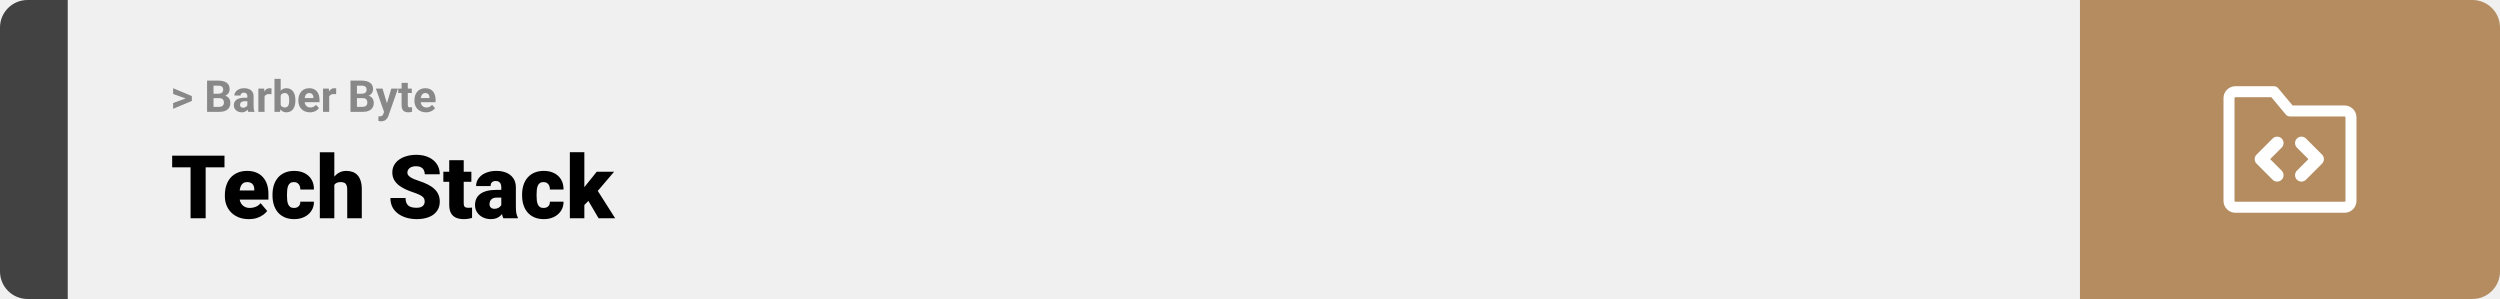
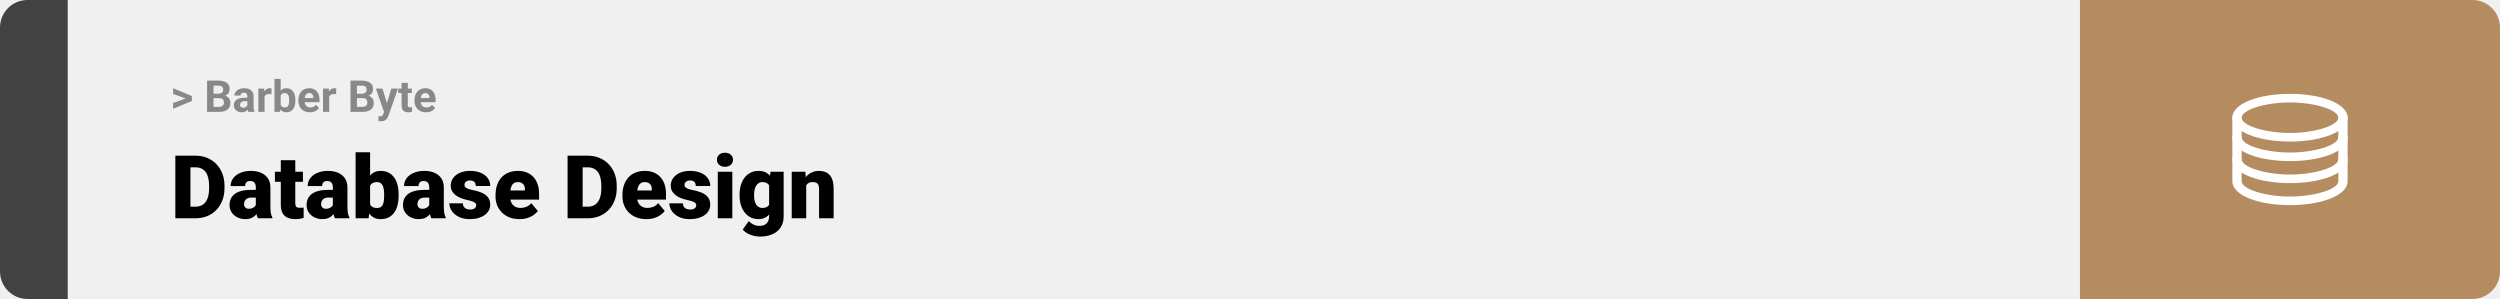
<svg xmlns="http://www.w3.org/2000/svg" width="1363" height="163" viewBox="0 0 1363 163" fill="none">
  <path d="M0 15C0 6.716 6.716 0 15 0H37V163H15C6.716 163 0 156.284 0 148V15Z" fill="#424242" />
  <rect width="1097" height="163" transform="translate(37)" fill="#F0F0F0" />
  <path d="M101.906 53.922L94.394 51.238V48.086L104.602 52.375V54.637L101.906 53.922ZM94.394 56.172L101.918 53.43L104.602 52.785V55.035L94.394 59.324V56.172ZM119.578 53.512H115.195L115.172 51.098H118.852C119.5 51.098 120.031 51.016 120.445 50.852C120.859 50.68 121.168 50.434 121.371 50.113C121.582 49.785 121.688 49.387 121.688 48.918C121.688 48.387 121.586 47.957 121.383 47.629C121.188 47.301 120.879 47.062 120.457 46.914C120.043 46.766 119.508 46.691 118.852 46.691H116.414V61H112.898V43.938H118.852C119.844 43.938 120.73 44.031 121.512 44.219C122.301 44.406 122.969 44.691 123.516 45.074C124.062 45.457 124.48 45.941 124.77 46.527C125.059 47.105 125.203 47.793 125.203 48.59C125.203 49.293 125.043 49.941 124.723 50.535C124.41 51.129 123.914 51.613 123.234 51.988C122.562 52.363 121.684 52.57 120.598 52.609L119.578 53.512ZM119.426 61H114.234L115.605 58.258H119.426C120.043 58.258 120.547 58.16 120.938 57.965C121.328 57.762 121.617 57.488 121.805 57.145C121.992 56.801 122.086 56.406 122.086 55.961C122.086 55.461 122 55.027 121.828 54.66C121.664 54.293 121.398 54.012 121.031 53.816C120.664 53.613 120.18 53.512 119.578 53.512H116.191L116.215 51.098H120.434L121.242 52.047C122.281 52.031 123.117 52.215 123.75 52.598C124.391 52.973 124.855 53.461 125.145 54.062C125.441 54.664 125.59 55.309 125.59 55.996C125.59 57.09 125.352 58.012 124.875 58.762C124.398 59.504 123.699 60.062 122.777 60.438C121.863 60.812 120.746 61 119.426 61ZM134.859 58.141V52.492C134.859 52.086 134.793 51.738 134.66 51.449C134.527 51.152 134.32 50.922 134.039 50.758C133.766 50.594 133.41 50.512 132.973 50.512C132.598 50.512 132.273 50.578 132 50.711C131.727 50.836 131.516 51.02 131.367 51.262C131.219 51.496 131.145 51.773 131.145 52.094H127.77C127.77 51.555 127.895 51.043 128.145 50.559C128.395 50.074 128.758 49.648 129.234 49.281C129.711 48.906 130.277 48.613 130.934 48.402C131.598 48.191 132.34 48.086 133.16 48.086C134.145 48.086 135.02 48.25 135.785 48.578C136.551 48.906 137.152 49.398 137.59 50.055C138.035 50.711 138.258 51.531 138.258 52.516V57.941C138.258 58.637 138.301 59.207 138.387 59.652C138.473 60.09 138.598 60.473 138.762 60.801V61H135.352C135.188 60.656 135.062 60.227 134.977 59.711C134.898 59.188 134.859 58.664 134.859 58.141ZM135.305 53.277L135.328 55.188H133.441C132.996 55.188 132.609 55.238 132.281 55.34C131.953 55.441 131.684 55.586 131.473 55.773C131.262 55.953 131.105 56.164 131.004 56.406C130.91 56.648 130.863 56.914 130.863 57.203C130.863 57.492 130.93 57.754 131.062 57.988C131.195 58.215 131.387 58.395 131.637 58.527C131.887 58.652 132.18 58.715 132.516 58.715C133.023 58.715 133.465 58.613 133.84 58.41C134.215 58.207 134.504 57.957 134.707 57.66C134.918 57.363 135.027 57.082 135.035 56.816L135.926 58.246C135.801 58.566 135.629 58.898 135.41 59.242C135.199 59.586 134.93 59.91 134.602 60.215C134.273 60.512 133.879 60.758 133.418 60.953C132.957 61.141 132.41 61.234 131.777 61.234C130.973 61.234 130.242 61.074 129.586 60.754C128.938 60.426 128.422 59.977 128.039 59.406C127.664 58.828 127.477 58.172 127.477 57.438C127.477 56.773 127.602 56.184 127.852 55.668C128.102 55.152 128.469 54.719 128.953 54.367C129.445 54.008 130.059 53.738 130.793 53.559C131.527 53.371 132.379 53.277 133.348 53.277H135.305ZM144.234 51.086V61H140.859V48.32H144.035L144.234 51.086ZM148.055 48.238L147.996 51.367C147.832 51.344 147.633 51.324 147.398 51.309C147.172 51.285 146.965 51.273 146.777 51.273C146.301 51.273 145.887 51.336 145.535 51.461C145.191 51.578 144.902 51.754 144.668 51.988C144.441 52.223 144.27 52.508 144.152 52.844C144.043 53.18 143.98 53.562 143.965 53.992L143.285 53.781C143.285 52.961 143.367 52.207 143.531 51.52C143.695 50.824 143.934 50.219 144.246 49.703C144.566 49.188 144.957 48.789 145.418 48.508C145.879 48.227 146.406 48.086 147 48.086C147.188 48.086 147.379 48.102 147.574 48.133C147.77 48.156 147.93 48.191 148.055 48.238ZM149.648 43H153.023V58.094L152.684 61H149.648V43ZM161.051 54.531V54.777C161.051 55.723 160.949 56.59 160.746 57.379C160.551 58.168 160.246 58.852 159.832 59.43C159.418 60 158.902 60.445 158.285 60.766C157.676 61.078 156.957 61.234 156.129 61.234C155.355 61.234 154.684 61.078 154.113 60.766C153.551 60.453 153.078 60.012 152.695 59.441C152.312 58.871 152.004 58.203 151.77 57.438C151.535 56.672 151.359 55.836 151.242 54.93V54.391C151.359 53.484 151.535 52.648 151.77 51.883C152.004 51.117 152.312 50.449 152.695 49.879C153.078 49.309 153.551 48.867 154.113 48.555C154.676 48.242 155.34 48.086 156.105 48.086C156.941 48.086 157.668 48.246 158.285 48.566C158.91 48.879 159.426 49.324 159.832 49.902C160.246 50.473 160.551 51.152 160.746 51.941C160.949 52.723 161.051 53.586 161.051 54.531ZM157.676 54.777V54.531C157.676 54.016 157.637 53.531 157.559 53.078C157.488 52.617 157.363 52.215 157.184 51.871C157.004 51.52 156.758 51.242 156.445 51.039C156.141 50.836 155.746 50.734 155.262 50.734C154.801 50.734 154.41 50.812 154.09 50.969C153.77 51.125 153.504 51.344 153.293 51.625C153.09 51.906 152.938 52.242 152.836 52.633C152.734 53.016 152.672 53.438 152.648 53.898V55.434C152.672 56.051 152.773 56.598 152.953 57.074C153.141 57.543 153.422 57.914 153.797 58.188C154.18 58.453 154.676 58.586 155.285 58.586C155.762 58.586 156.156 58.492 156.469 58.305C156.781 58.117 157.023 57.852 157.195 57.508C157.375 57.164 157.5 56.762 157.57 56.301C157.641 55.832 157.676 55.324 157.676 54.777ZM168.984 61.234C168 61.234 167.117 61.078 166.336 60.766C165.555 60.445 164.891 60.004 164.344 59.441C163.805 58.879 163.391 58.227 163.102 57.484C162.812 56.734 162.668 55.938 162.668 55.094V54.625C162.668 53.664 162.805 52.785 163.078 51.988C163.352 51.191 163.742 50.5 164.25 49.914C164.766 49.328 165.391 48.879 166.125 48.566C166.859 48.246 167.688 48.086 168.609 48.086C169.508 48.086 170.305 48.234 171 48.531C171.695 48.828 172.277 49.25 172.746 49.797C173.223 50.344 173.582 51 173.824 51.766C174.066 52.523 174.188 53.367 174.188 54.297V55.703H164.109V53.453H170.871V53.195C170.871 52.727 170.785 52.309 170.613 51.941C170.449 51.566 170.199 51.27 169.863 51.051C169.527 50.832 169.098 50.723 168.574 50.723C168.129 50.723 167.746 50.82 167.426 51.016C167.105 51.211 166.844 51.484 166.641 51.836C166.445 52.188 166.297 52.602 166.195 53.078C166.102 53.547 166.055 54.062 166.055 54.625V55.094C166.055 55.602 166.125 56.07 166.266 56.5C166.414 56.93 166.621 57.301 166.887 57.613C167.16 57.926 167.488 58.168 167.871 58.34C168.262 58.512 168.703 58.598 169.195 58.598C169.805 58.598 170.371 58.48 170.895 58.246C171.426 58.004 171.883 57.641 172.266 57.156L173.906 58.938C173.641 59.32 173.277 59.688 172.816 60.039C172.363 60.391 171.816 60.68 171.176 60.906C170.535 61.125 169.805 61.234 168.984 61.234ZM179.484 51.086V61H176.109V48.32H179.285L179.484 51.086ZM183.305 48.238L183.246 51.367C183.082 51.344 182.883 51.324 182.648 51.309C182.422 51.285 182.215 51.273 182.027 51.273C181.551 51.273 181.137 51.336 180.785 51.461C180.441 51.578 180.152 51.754 179.918 51.988C179.691 52.223 179.52 52.508 179.402 52.844C179.293 53.18 179.23 53.562 179.215 53.992L178.535 53.781C178.535 52.961 178.617 52.207 178.781 51.52C178.945 50.824 179.184 50.219 179.496 49.703C179.816 49.188 180.207 48.789 180.668 48.508C181.129 48.227 181.656 48.086 182.25 48.086C182.438 48.086 182.629 48.102 182.824 48.133C183.02 48.156 183.18 48.191 183.305 48.238ZM197.766 53.512H193.383L193.359 51.098H197.039C197.688 51.098 198.219 51.016 198.633 50.852C199.047 50.68 199.355 50.434 199.559 50.113C199.77 49.785 199.875 49.387 199.875 48.918C199.875 48.387 199.773 47.957 199.57 47.629C199.375 47.301 199.066 47.062 198.645 46.914C198.23 46.766 197.695 46.691 197.039 46.691H194.602V61H191.086V43.938H197.039C198.031 43.938 198.918 44.031 199.699 44.219C200.488 44.406 201.156 44.691 201.703 45.074C202.25 45.457 202.668 45.941 202.957 46.527C203.246 47.105 203.391 47.793 203.391 48.59C203.391 49.293 203.23 49.941 202.91 50.535C202.598 51.129 202.102 51.613 201.422 51.988C200.75 52.363 199.871 52.57 198.785 52.609L197.766 53.512ZM197.613 61H192.422L193.793 58.258H197.613C198.23 58.258 198.734 58.16 199.125 57.965C199.516 57.762 199.805 57.488 199.992 57.145C200.18 56.801 200.273 56.406 200.273 55.961C200.273 55.461 200.188 55.027 200.016 54.66C199.852 54.293 199.586 54.012 199.219 53.816C198.852 53.613 198.367 53.512 197.766 53.512H194.379L194.402 51.098H198.621L199.43 52.047C200.469 52.031 201.305 52.215 201.938 52.598C202.578 52.973 203.043 53.461 203.332 54.062C203.629 54.664 203.777 55.309 203.777 55.996C203.777 57.09 203.539 58.012 203.062 58.762C202.586 59.504 201.887 60.062 200.965 60.438C200.051 60.812 198.934 61 197.613 61ZM209.965 59.57L213.328 48.32H216.949L211.852 62.91C211.742 63.23 211.594 63.574 211.406 63.941C211.227 64.309 210.98 64.656 210.668 64.984C210.363 65.32 209.977 65.594 209.508 65.805C209.047 66.016 208.48 66.121 207.809 66.121C207.488 66.121 207.227 66.102 207.023 66.062C206.82 66.023 206.578 65.969 206.297 65.898V63.426C206.383 63.426 206.473 63.426 206.566 63.426C206.66 63.434 206.75 63.438 206.836 63.438C207.281 63.438 207.645 63.387 207.926 63.285C208.207 63.184 208.434 63.027 208.605 62.816C208.777 62.613 208.914 62.348 209.016 62.02L209.965 59.57ZM208.559 48.32L211.312 57.508L211.793 61.082L209.496 61.328L204.938 48.32H208.559ZM224.508 48.32V50.711H217.125V48.32H224.508ZM218.953 45.191H222.328V57.18C222.328 57.547 222.375 57.828 222.469 58.023C222.57 58.219 222.719 58.355 222.914 58.434C223.109 58.504 223.355 58.539 223.652 58.539C223.863 58.539 224.051 58.531 224.215 58.516C224.387 58.492 224.531 58.469 224.648 58.445L224.66 60.93C224.371 61.023 224.059 61.098 223.723 61.152C223.387 61.207 223.016 61.234 222.609 61.234C221.867 61.234 221.219 61.113 220.664 60.871C220.117 60.621 219.695 60.223 219.398 59.676C219.102 59.129 218.953 58.41 218.953 57.52V45.191ZM232.266 61.234C231.281 61.234 230.398 61.078 229.617 60.766C228.836 60.445 228.172 60.004 227.625 59.441C227.086 58.879 226.672 58.227 226.383 57.484C226.094 56.734 225.949 55.938 225.949 55.094V54.625C225.949 53.664 226.086 52.785 226.359 51.988C226.633 51.191 227.023 50.5 227.531 49.914C228.047 49.328 228.672 48.879 229.406 48.566C230.141 48.246 230.969 48.086 231.891 48.086C232.789 48.086 233.586 48.234 234.281 48.531C234.977 48.828 235.559 49.25 236.027 49.797C236.504 50.344 236.863 51 237.105 51.766C237.348 52.523 237.469 53.367 237.469 54.297V55.703H227.391V53.453H234.152V53.195C234.152 52.727 234.066 52.309 233.895 51.941C233.73 51.566 233.48 51.27 233.145 51.051C232.809 50.832 232.379 50.723 231.855 50.723C231.41 50.723 231.027 50.82 230.707 51.016C230.387 51.211 230.125 51.484 229.922 51.836C229.727 52.188 229.578 52.602 229.477 53.078C229.383 53.547 229.336 54.062 229.336 54.625V55.094C229.336 55.602 229.406 56.07 229.547 56.5C229.695 56.93 229.902 57.301 230.168 57.613C230.441 57.926 230.77 58.168 231.152 58.34C231.543 58.512 231.984 58.598 232.477 58.598C233.086 58.598 233.652 58.48 234.176 58.246C234.707 58.004 235.164 57.641 235.547 57.156L237.188 58.938C236.922 59.32 236.559 59.688 236.098 60.039C235.645 60.391 235.098 60.68 234.457 60.906C233.816 61.125 233.086 61.234 232.266 61.234Z" fill="#888888" />
-   <path d="M112.125 84.875V119H103.898V84.875H112.125ZM122.391 84.875V91.227H93.867V84.875H122.391ZM135.68 119.469C133.617 119.469 131.773 119.148 130.148 118.508C128.523 117.852 127.148 116.953 126.023 115.812C124.914 114.672 124.062 113.359 123.469 111.875C122.891 110.391 122.602 108.82 122.602 107.164V106.273C122.602 104.414 122.859 102.695 123.375 101.117C123.891 99.523 124.656 98.133 125.672 96.945C126.688 95.758 127.961 94.836 129.492 94.18C131.023 93.508 132.805 93.172 134.836 93.172C136.633 93.172 138.242 93.461 139.664 94.039C141.086 94.617 142.289 95.445 143.273 96.523C144.273 97.602 145.031 98.906 145.547 100.438C146.078 101.969 146.344 103.688 146.344 105.594V108.805H125.625V103.859H138.633V103.25C138.648 102.406 138.5 101.688 138.188 101.094C137.891 100.5 137.453 100.047 136.875 99.734C136.297 99.422 135.594 99.266 134.766 99.266C133.906 99.266 133.195 99.453 132.633 99.828C132.086 100.203 131.656 100.719 131.344 101.375C131.047 102.016 130.836 102.758 130.711 103.602C130.586 104.445 130.523 105.336 130.523 106.273V107.164C130.523 108.102 130.648 108.953 130.898 109.719C131.164 110.484 131.539 111.141 132.023 111.688C132.523 112.219 133.117 112.633 133.805 112.93C134.508 113.227 135.305 113.375 136.195 113.375C137.273 113.375 138.336 113.172 139.383 112.766C140.43 112.359 141.328 111.688 142.078 110.75L145.664 115.016C145.148 115.75 144.414 116.461 143.461 117.148C142.523 117.836 141.398 118.398 140.086 118.836C138.773 119.258 137.305 119.469 135.68 119.469ZM160.266 113.375C161 113.375 161.625 113.242 162.141 112.977C162.672 112.695 163.07 112.305 163.336 111.805C163.617 111.289 163.75 110.672 163.734 109.953H171.164C171.18 111.859 170.711 113.531 169.758 114.969C168.82 116.391 167.539 117.5 165.914 118.297C164.305 119.078 162.484 119.469 160.453 119.469C158.469 119.469 156.734 119.148 155.25 118.508C153.766 117.852 152.523 116.945 151.523 115.789C150.539 114.617 149.797 113.25 149.297 111.688C148.812 110.125 148.57 108.43 148.57 106.602V106.062C148.57 104.234 148.812 102.539 149.297 100.977C149.797 99.398 150.539 98.031 151.523 96.875C152.523 95.703 153.758 94.797 155.227 94.156C156.711 93.5 158.438 93.172 160.406 93.172C162.516 93.172 164.375 93.57 165.984 94.367C167.609 95.164 168.883 96.32 169.805 97.836C170.727 99.352 171.18 101.188 171.164 103.344H163.734C163.75 102.578 163.633 101.891 163.383 101.281C163.133 100.672 162.742 100.188 162.211 99.828C161.695 99.453 161.031 99.266 160.219 99.266C159.406 99.266 158.75 99.445 158.25 99.805C157.75 100.164 157.367 100.664 157.102 101.305C156.852 101.93 156.68 102.648 156.586 103.461C156.508 104.273 156.469 105.141 156.469 106.062V106.602C156.469 107.539 156.508 108.422 156.586 109.25C156.68 110.062 156.859 110.781 157.125 111.406C157.391 112.016 157.773 112.5 158.273 112.859C158.773 113.203 159.438 113.375 160.266 113.375ZM182.273 83V119H174.375V83H182.273ZM181.336 105.453L179.484 105.5C179.484 103.719 179.703 102.078 180.141 100.578C180.578 99.078 181.203 97.773 182.016 96.664C182.828 95.555 183.805 94.695 184.945 94.086C186.086 93.477 187.352 93.172 188.742 93.172C189.992 93.172 191.133 93.352 192.164 93.711C193.211 94.07 194.109 94.648 194.859 95.445C195.625 96.242 196.211 97.281 196.617 98.562C197.039 99.844 197.25 101.406 197.25 103.25V119H189.305V103.203C189.305 102.172 189.156 101.375 188.859 100.812C188.578 100.234 188.172 99.836 187.641 99.617C187.109 99.383 186.461 99.266 185.695 99.266C184.773 99.266 184.023 99.422 183.445 99.734C182.867 100.047 182.422 100.484 182.109 101.047C181.812 101.594 181.609 102.242 181.5 102.992C181.391 103.742 181.336 104.562 181.336 105.453ZM231.539 109.93C231.539 109.398 231.461 108.922 231.305 108.5C231.148 108.062 230.859 107.656 230.438 107.281C230.016 106.906 229.406 106.531 228.609 106.156C227.828 105.766 226.797 105.359 225.516 104.938C224.016 104.438 222.57 103.875 221.18 103.25C219.789 102.609 218.547 101.867 217.453 101.023C216.359 100.164 215.492 99.164 214.852 98.023C214.211 96.867 213.891 95.523 213.891 93.992C213.891 92.523 214.219 91.203 214.875 90.031C215.531 88.844 216.445 87.836 217.617 87.008C218.805 86.164 220.195 85.523 221.789 85.086C223.383 84.633 225.125 84.406 227.016 84.406C229.516 84.406 231.719 84.844 233.625 85.719C235.547 86.578 237.047 87.805 238.125 89.398C239.219 90.977 239.766 92.844 239.766 95H231.586C231.586 94.141 231.406 93.383 231.047 92.727C230.703 92.07 230.18 91.555 229.477 91.18C228.773 90.805 227.891 90.617 226.828 90.617C225.797 90.617 224.93 90.773 224.227 91.086C223.523 91.398 222.992 91.82 222.633 92.352C222.273 92.867 222.094 93.438 222.094 94.062C222.094 94.578 222.234 95.047 222.516 95.469C222.812 95.875 223.227 96.258 223.758 96.617C224.305 96.977 224.961 97.32 225.727 97.648C226.508 97.977 227.383 98.297 228.352 98.609C230.164 99.188 231.773 99.836 233.18 100.555C234.602 101.258 235.797 102.062 236.766 102.969C237.75 103.859 238.492 104.875 238.992 106.016C239.508 107.156 239.766 108.445 239.766 109.883C239.766 111.414 239.469 112.773 238.875 113.961C238.281 115.148 237.43 116.156 236.32 116.984C235.211 117.797 233.883 118.414 232.336 118.836C230.789 119.258 229.062 119.469 227.156 119.469C225.406 119.469 223.68 119.25 221.977 118.812C220.289 118.359 218.758 117.672 217.383 116.75C216.008 115.812 214.906 114.617 214.078 113.164C213.266 111.695 212.859 109.953 212.859 107.938H221.109C221.109 108.938 221.242 109.781 221.508 110.469C221.773 111.156 222.164 111.711 222.68 112.133C223.195 112.539 223.828 112.836 224.578 113.023C225.328 113.195 226.188 113.281 227.156 113.281C228.203 113.281 229.047 113.133 229.688 112.836C230.328 112.523 230.797 112.117 231.094 111.617C231.391 111.102 231.539 110.539 231.539 109.93ZM256.992 93.641V99.125H241.711V93.641H256.992ZM244.922 87.336H252.82V110.727C252.82 111.398 252.898 111.922 253.055 112.297C253.211 112.656 253.477 112.914 253.852 113.07C254.242 113.211 254.758 113.281 255.398 113.281C255.852 113.281 256.227 113.273 256.523 113.258C256.82 113.227 257.102 113.188 257.367 113.141V118.789C256.695 119.008 255.992 119.172 255.258 119.281C254.523 119.406 253.742 119.469 252.914 119.469C251.227 119.469 249.781 119.203 248.578 118.672C247.391 118.141 246.484 117.305 245.859 116.164C245.234 115.023 244.922 113.539 244.922 111.711V87.336ZM273.305 112.625V102.172C273.305 101.453 273.203 100.836 273 100.32C272.797 99.805 272.477 99.406 272.039 99.125C271.602 98.828 271.016 98.68 270.281 98.68C269.688 98.68 269.18 98.781 268.758 98.984C268.336 99.188 268.016 99.492 267.797 99.898C267.578 100.305 267.469 100.82 267.469 101.445H259.57C259.57 100.273 259.828 99.188 260.344 98.188C260.875 97.172 261.625 96.289 262.594 95.539C263.578 94.789 264.75 94.211 266.109 93.805C267.484 93.383 269.016 93.172 270.703 93.172C272.719 93.172 274.516 93.508 276.094 94.18C277.688 94.852 278.945 95.859 279.867 97.203C280.789 98.531 281.25 100.203 281.25 102.219V112.602C281.25 114.258 281.344 115.516 281.531 116.375C281.719 117.219 281.984 117.961 282.328 118.602V119H274.406C274.031 118.219 273.75 117.266 273.562 116.141C273.391 115 273.305 113.828 273.305 112.625ZM274.266 103.508L274.312 107.727H270.82C270.086 107.727 269.461 107.828 268.945 108.031C268.445 108.234 268.039 108.516 267.727 108.875C267.43 109.219 267.211 109.609 267.07 110.047C266.945 110.484 266.883 110.945 266.883 111.43C266.883 111.898 266.992 112.32 267.211 112.695C267.445 113.055 267.758 113.336 268.148 113.539C268.539 113.742 268.977 113.844 269.461 113.844C270.336 113.844 271.078 113.68 271.688 113.352C272.312 113.008 272.789 112.594 273.117 112.109C273.445 111.625 273.609 111.172 273.609 110.75L275.344 113.984C275.031 114.609 274.672 115.242 274.266 115.883C273.875 116.523 273.383 117.117 272.789 117.664C272.211 118.195 271.5 118.633 270.656 118.977C269.812 119.305 268.789 119.469 267.586 119.469C266.023 119.469 264.586 119.148 263.273 118.508C261.977 117.867 260.938 116.977 260.156 115.836C259.375 114.68 258.984 113.352 258.984 111.852C258.984 110.539 259.219 109.367 259.688 108.336C260.172 107.305 260.898 106.43 261.867 105.711C262.836 104.992 264.07 104.445 265.57 104.07C267.07 103.695 268.836 103.508 270.867 103.508H274.266ZM296.344 113.375C297.078 113.375 297.703 113.242 298.219 112.977C298.75 112.695 299.148 112.305 299.414 111.805C299.695 111.289 299.828 110.672 299.812 109.953H307.242C307.258 111.859 306.789 113.531 305.836 114.969C304.898 116.391 303.617 117.5 301.992 118.297C300.383 119.078 298.562 119.469 296.531 119.469C294.547 119.469 292.812 119.148 291.328 118.508C289.844 117.852 288.602 116.945 287.602 115.789C286.617 114.617 285.875 113.25 285.375 111.688C284.891 110.125 284.648 108.43 284.648 106.602V106.062C284.648 104.234 284.891 102.539 285.375 100.977C285.875 99.398 286.617 98.031 287.602 96.875C288.602 95.703 289.836 94.797 291.305 94.156C292.789 93.5 294.516 93.172 296.484 93.172C298.594 93.172 300.453 93.57 302.062 94.367C303.688 95.164 304.961 96.32 305.883 97.836C306.805 99.352 307.258 101.188 307.242 103.344H299.812C299.828 102.578 299.711 101.891 299.461 101.281C299.211 100.672 298.82 100.188 298.289 99.828C297.773 99.453 297.109 99.266 296.297 99.266C295.484 99.266 294.828 99.445 294.328 99.805C293.828 100.164 293.445 100.664 293.18 101.305C292.93 101.93 292.758 102.648 292.664 103.461C292.586 104.273 292.547 105.141 292.547 106.062V106.602C292.547 107.539 292.586 108.422 292.664 109.25C292.758 110.062 292.938 110.781 293.203 111.406C293.469 112.016 293.852 112.5 294.352 112.859C294.852 113.203 295.516 113.375 296.344 113.375ZM318.586 82.977V119H310.688V82.977H318.586ZM334.805 93.641L323.789 106.555L318.023 112.32L314.578 107.305L319.383 101.047L325.336 93.641H334.805ZM326.344 119L319.57 107.445L325.406 103.297L335.391 119H326.344Z" fill="black" />
+   <path d="M106.688 119H99.117L99.164 112.672H106.688C108.25 112.672 109.57 112.297 110.648 111.547C111.742 110.797 112.57 109.68 113.133 108.195C113.711 106.695 114 104.852 114 102.664V101.188C114 99.547 113.836 98.109 113.508 96.875C113.195 95.625 112.727 94.586 112.102 93.758C111.477 92.914 110.695 92.281 109.758 91.859C108.836 91.438 107.773 91.227 106.57 91.227H98.977V84.875H106.57C108.883 84.875 111 85.273 112.922 86.07C114.859 86.852 116.531 87.977 117.938 89.445C119.359 90.898 120.453 92.625 121.219 94.625C122 96.609 122.391 98.812 122.391 101.234V102.664C122.391 105.07 122 107.273 121.219 109.273C120.453 111.273 119.367 113 117.961 114.453C116.555 115.906 114.891 117.031 112.969 117.828C111.062 118.609 108.969 119 106.688 119ZM103.828 84.875V119H95.602V84.875H103.828ZM139.477 112.625V102.172C139.477 101.453 139.375 100.836 139.172 100.32C138.969 99.805 138.648 99.406 138.211 99.125C137.773 98.828 137.188 98.68 136.453 98.68C135.859 98.68 135.352 98.781 134.93 98.984C134.508 99.188 134.188 99.492 133.969 99.898C133.75 100.305 133.641 100.82 133.641 101.445H125.742C125.742 100.273 126 99.188 126.516 98.188C127.047 97.172 127.797 96.289 128.766 95.539C129.75 94.789 130.922 94.211 132.281 93.805C133.656 93.383 135.188 93.172 136.875 93.172C138.891 93.172 140.688 93.508 142.266 94.18C143.859 94.852 145.117 95.859 146.039 97.203C146.961 98.531 147.422 100.203 147.422 102.219V112.602C147.422 114.258 147.516 115.516 147.703 116.375C147.891 117.219 148.156 117.961 148.5 118.602V119H140.578C140.203 118.219 139.922 117.266 139.734 116.141C139.562 115 139.477 113.828 139.477 112.625ZM140.438 103.508L140.484 107.727H136.992C136.258 107.727 135.633 107.828 135.117 108.031C134.617 108.234 134.211 108.516 133.898 108.875C133.602 109.219 133.383 109.609 133.242 110.047C133.117 110.484 133.055 110.945 133.055 111.43C133.055 111.898 133.164 112.32 133.383 112.695C133.617 113.055 133.93 113.336 134.32 113.539C134.711 113.742 135.148 113.844 135.633 113.844C136.508 113.844 137.25 113.68 137.859 113.352C138.484 113.008 138.961 112.594 139.289 112.109C139.617 111.625 139.781 111.172 139.781 110.75L141.516 113.984C141.203 114.609 140.844 115.242 140.438 115.883C140.047 116.523 139.555 117.117 138.961 117.664C138.383 118.195 137.672 118.633 136.828 118.977C135.984 119.305 134.961 119.469 133.758 119.469C132.195 119.469 130.758 119.148 129.445 118.508C128.148 117.867 127.109 116.977 126.328 115.836C125.547 114.68 125.156 113.352 125.156 111.852C125.156 110.539 125.391 109.367 125.859 108.336C126.344 107.305 127.07 106.43 128.039 105.711C129.008 104.992 130.242 104.445 131.742 104.07C133.242 103.695 135.008 103.508 137.039 103.508H140.438ZM165.164 93.641V99.125H149.883V93.641H165.164ZM153.094 87.336H160.992V110.727C160.992 111.398 161.07 111.922 161.227 112.297C161.383 112.656 161.648 112.914 162.023 113.07C162.414 113.211 162.93 113.281 163.57 113.281C164.023 113.281 164.398 113.273 164.695 113.258C164.992 113.227 165.273 113.188 165.539 113.141V118.789C164.867 119.008 164.164 119.172 163.43 119.281C162.695 119.406 161.914 119.469 161.086 119.469C159.398 119.469 157.953 119.203 156.75 118.672C155.562 118.141 154.656 117.305 154.031 116.164C153.406 115.023 153.094 113.539 153.094 111.711V87.336ZM181.477 112.625V102.172C181.477 101.453 181.375 100.836 181.172 100.32C180.969 99.805 180.648 99.406 180.211 99.125C179.773 98.828 179.188 98.68 178.453 98.68C177.859 98.68 177.352 98.781 176.93 98.984C176.508 99.188 176.188 99.492 175.969 99.898C175.75 100.305 175.641 100.82 175.641 101.445H167.742C167.742 100.273 168 99.188 168.516 98.188C169.047 97.172 169.797 96.289 170.766 95.539C171.75 94.789 172.922 94.211 174.281 93.805C175.656 93.383 177.188 93.172 178.875 93.172C180.891 93.172 182.688 93.508 184.266 94.18C185.859 94.852 187.117 95.859 188.039 97.203C188.961 98.531 189.422 100.203 189.422 102.219V112.602C189.422 114.258 189.516 115.516 189.703 116.375C189.891 117.219 190.156 117.961 190.5 118.602V119H182.578C182.203 118.219 181.922 117.266 181.734 116.141C181.562 115 181.477 113.828 181.477 112.625ZM182.438 103.508L182.484 107.727H178.992C178.258 107.727 177.633 107.828 177.117 108.031C176.617 108.234 176.211 108.516 175.898 108.875C175.602 109.219 175.383 109.609 175.242 110.047C175.117 110.484 175.055 110.945 175.055 111.43C175.055 111.898 175.164 112.32 175.383 112.695C175.617 113.055 175.93 113.336 176.32 113.539C176.711 113.742 177.148 113.844 177.633 113.844C178.508 113.844 179.25 113.68 179.859 113.352C180.484 113.008 180.961 112.594 181.289 112.109C181.617 111.625 181.781 111.172 181.781 110.75L183.516 113.984C183.203 114.609 182.844 115.242 182.438 115.883C182.047 116.523 181.555 117.117 180.961 117.664C180.383 118.195 179.672 118.633 178.828 118.977C177.984 119.305 176.961 119.469 175.758 119.469C174.195 119.469 172.758 119.148 171.445 118.508C170.148 117.867 169.109 116.977 168.328 115.836C167.547 114.68 167.156 113.352 167.156 111.852C167.156 110.539 167.391 109.367 167.859 108.336C168.344 107.305 169.07 106.43 170.039 105.711C171.008 104.992 172.242 104.445 173.742 104.07C175.242 103.695 177.008 103.508 179.039 103.508H182.438ZM193.875 83H201.773V112.766L200.953 119H193.875V83ZM217.336 106.039V106.531C217.336 108.453 217.141 110.203 216.75 111.781C216.359 113.359 215.758 114.727 214.945 115.883C214.133 117.023 213.109 117.906 211.875 118.531C210.641 119.156 209.18 119.469 207.492 119.469C205.961 119.469 204.648 119.141 203.555 118.484C202.461 117.812 201.547 116.891 200.812 115.719C200.078 114.531 199.484 113.164 199.031 111.617C198.578 110.055 198.219 108.383 197.953 106.602V106.016C198.219 104.25 198.578 102.594 199.031 101.047C199.484 99.484 200.078 98.117 200.812 96.945C201.547 95.758 202.453 94.836 203.531 94.18C204.625 93.508 205.93 93.172 207.445 93.172C209.148 93.172 210.617 93.492 211.852 94.133C213.102 94.773 214.133 95.672 214.945 96.828C215.758 97.984 216.359 99.344 216.75 100.906C217.141 102.469 217.336 104.18 217.336 106.039ZM209.438 106.531V106.039C209.438 105.117 209.383 104.25 209.273 103.438C209.164 102.625 208.969 101.906 208.688 101.281C208.406 100.656 208.008 100.164 207.492 99.805C206.977 99.445 206.305 99.266 205.477 99.266C204.633 99.266 203.922 99.406 203.344 99.688C202.781 99.969 202.328 100.375 201.984 100.906C201.656 101.422 201.422 102.062 201.281 102.828C201.141 103.578 201.078 104.43 201.094 105.383V107.234C201.062 108.531 201.18 109.641 201.445 110.562C201.711 111.484 202.172 112.188 202.828 112.672C203.484 113.156 204.383 113.398 205.523 113.398C206.367 113.398 207.047 113.234 207.562 112.906C208.094 112.578 208.492 112.109 208.758 111.5C209.023 110.891 209.203 110.164 209.297 109.32C209.391 108.477 209.438 107.547 209.438 106.531ZM234.023 112.625V102.172C234.023 101.453 233.922 100.836 233.719 100.32C233.516 99.805 233.195 99.406 232.758 99.125C232.32 98.828 231.734 98.68 231 98.68C230.406 98.68 229.898 98.781 229.477 98.984C229.055 99.188 228.734 99.492 228.516 99.898C228.297 100.305 228.188 100.82 228.188 101.445H220.289C220.289 100.273 220.547 99.188 221.062 98.188C221.594 97.172 222.344 96.289 223.312 95.539C224.297 94.789 225.469 94.211 226.828 93.805C228.203 93.383 229.734 93.172 231.422 93.172C233.438 93.172 235.234 93.508 236.812 94.18C238.406 94.852 239.664 95.859 240.586 97.203C241.508 98.531 241.969 100.203 241.969 102.219V112.602C241.969 114.258 242.062 115.516 242.25 116.375C242.438 117.219 242.703 117.961 243.047 118.602V119H235.125C234.75 118.219 234.469 117.266 234.281 116.141C234.109 115 234.023 113.828 234.023 112.625ZM234.984 103.508L235.031 107.727H231.539C230.805 107.727 230.18 107.828 229.664 108.031C229.164 108.234 228.758 108.516 228.445 108.875C228.148 109.219 227.93 109.609 227.789 110.047C227.664 110.484 227.602 110.945 227.602 111.43C227.602 111.898 227.711 112.32 227.93 112.695C228.164 113.055 228.477 113.336 228.867 113.539C229.258 113.742 229.695 113.844 230.18 113.844C231.055 113.844 231.797 113.68 232.406 113.352C233.031 113.008 233.508 112.594 233.836 112.109C234.164 111.625 234.328 111.172 234.328 110.75L236.062 113.984C235.75 114.609 235.391 115.242 234.984 115.883C234.594 116.523 234.102 117.117 233.508 117.664C232.93 118.195 232.219 118.633 231.375 118.977C230.531 119.305 229.508 119.469 228.305 119.469C226.742 119.469 225.305 119.148 223.992 118.508C222.695 117.867 221.656 116.977 220.875 115.836C220.094 114.68 219.703 113.352 219.703 111.852C219.703 110.539 219.938 109.367 220.406 108.336C220.891 107.305 221.617 106.43 222.586 105.711C223.555 104.992 224.789 104.445 226.289 104.07C227.789 103.695 229.555 103.508 231.586 103.508H234.984ZM259.641 111.875C259.641 111.438 259.492 111.062 259.195 110.75C258.914 110.422 258.414 110.125 257.695 109.859C256.977 109.578 255.969 109.297 254.672 109.016C253.438 108.75 252.273 108.398 251.18 107.961C250.102 107.523 249.156 106.992 248.344 106.367C247.531 105.742 246.891 105 246.422 104.141C245.969 103.281 245.742 102.297 245.742 101.188C245.742 100.109 245.969 99.094 246.422 98.141C246.891 97.172 247.57 96.32 248.461 95.586C249.367 94.836 250.469 94.25 251.766 93.828C253.062 93.391 254.539 93.172 256.195 93.172C258.477 93.172 260.445 93.523 262.102 94.227C263.758 94.914 265.031 95.883 265.922 97.133C266.828 98.367 267.281 99.797 267.281 101.422H259.383C259.383 100.781 259.273 100.234 259.055 99.781C258.852 99.328 258.516 98.984 258.047 98.75C257.578 98.5 256.953 98.375 256.172 98.375C255.625 98.375 255.125 98.477 254.672 98.68C254.234 98.883 253.883 99.164 253.617 99.523C253.352 99.883 253.219 100.305 253.219 100.789C253.219 101.133 253.297 101.445 253.453 101.727C253.625 101.992 253.883 102.242 254.227 102.477C254.57 102.695 255.008 102.898 255.539 103.086C256.07 103.258 256.711 103.414 257.461 103.555C259.164 103.867 260.758 104.312 262.242 104.891C263.727 105.469 264.93 106.289 265.852 107.352C266.789 108.414 267.258 109.844 267.258 111.641C267.258 112.766 267 113.805 266.484 114.758C265.969 115.695 265.227 116.523 264.258 117.242C263.289 117.945 262.125 118.492 260.766 118.883C259.406 119.273 257.875 119.469 256.172 119.469C253.75 119.469 251.703 119.039 250.031 118.18C248.359 117.305 247.094 116.211 246.234 114.898C245.391 113.57 244.969 112.227 244.969 110.867H252.328C252.359 111.648 252.547 112.289 252.891 112.789C253.25 113.289 253.727 113.656 254.32 113.891C254.914 114.125 255.602 114.242 256.383 114.242C257.102 114.242 257.695 114.141 258.164 113.938C258.648 113.734 259.016 113.461 259.266 113.117C259.516 112.758 259.641 112.344 259.641 111.875ZM283.242 119.469C281.18 119.469 279.336 119.148 277.711 118.508C276.086 117.852 274.711 116.953 273.586 115.812C272.477 114.672 271.625 113.359 271.031 111.875C270.453 110.391 270.164 108.82 270.164 107.164V106.273C270.164 104.414 270.422 102.695 270.938 101.117C271.453 99.523 272.219 98.133 273.234 96.945C274.25 95.758 275.523 94.836 277.055 94.18C278.586 93.508 280.367 93.172 282.398 93.172C284.195 93.172 285.805 93.461 287.227 94.039C288.648 94.617 289.852 95.445 290.836 96.523C291.836 97.602 292.594 98.906 293.109 100.438C293.641 101.969 293.906 103.688 293.906 105.594V108.805H273.188V103.859H286.195V103.25C286.211 102.406 286.062 101.688 285.75 101.094C285.453 100.5 285.016 100.047 284.438 99.734C283.859 99.422 283.156 99.266 282.328 99.266C281.469 99.266 280.758 99.453 280.195 99.828C279.648 100.203 279.219 100.719 278.906 101.375C278.609 102.016 278.398 102.758 278.273 103.602C278.148 104.445 278.086 105.336 278.086 106.273V107.164C278.086 108.102 278.211 108.953 278.461 109.719C278.727 110.484 279.102 111.141 279.586 111.688C280.086 112.219 280.68 112.633 281.367 112.93C282.07 113.227 282.867 113.375 283.758 113.375C284.836 113.375 285.898 113.172 286.945 112.766C287.992 112.359 288.891 111.688 289.641 110.75L293.227 115.016C292.711 115.75 291.977 116.461 291.023 117.148C290.086 117.836 288.961 118.398 287.648 118.836C286.336 119.258 284.867 119.469 283.242 119.469ZM320.531 119H312.961L313.008 112.672H320.531C322.094 112.672 323.414 112.297 324.492 111.547C325.586 110.797 326.414 109.68 326.977 108.195C327.555 106.695 327.844 104.852 327.844 102.664V101.188C327.844 99.547 327.68 98.109 327.352 96.875C327.039 95.625 326.57 94.586 325.945 93.758C325.32 92.914 324.539 92.281 323.602 91.859C322.68 91.438 321.617 91.227 320.414 91.227H312.82V84.875H320.414C322.727 84.875 324.844 85.273 326.766 86.07C328.703 86.852 330.375 87.977 331.781 89.445C333.203 90.898 334.297 92.625 335.062 94.625C335.844 96.609 336.234 98.812 336.234 101.234V102.664C336.234 105.07 335.844 107.273 335.062 109.273C334.297 111.273 333.211 113 331.805 114.453C330.398 115.906 328.734 117.031 326.812 117.828C324.906 118.609 322.812 119 320.531 119ZM317.672 84.875V119H309.445V84.875H317.672ZM352.43 119.469C350.367 119.469 348.523 119.148 346.898 118.508C345.273 117.852 343.898 116.953 342.773 115.812C341.664 114.672 340.812 113.359 340.219 111.875C339.641 110.391 339.352 108.82 339.352 107.164V106.273C339.352 104.414 339.609 102.695 340.125 101.117C340.641 99.523 341.406 98.133 342.422 96.945C343.438 95.758 344.711 94.836 346.242 94.18C347.773 93.508 349.555 93.172 351.586 93.172C353.383 93.172 354.992 93.461 356.414 94.039C357.836 94.617 359.039 95.445 360.023 96.523C361.023 97.602 361.781 98.906 362.297 100.438C362.828 101.969 363.094 103.688 363.094 105.594V108.805H342.375V103.859H355.383V103.25C355.398 102.406 355.25 101.688 354.938 101.094C354.641 100.5 354.203 100.047 353.625 99.734C353.047 99.422 352.344 99.266 351.516 99.266C350.656 99.266 349.945 99.453 349.383 99.828C348.836 100.203 348.406 100.719 348.094 101.375C347.797 102.016 347.586 102.758 347.461 103.602C347.336 104.445 347.273 105.336 347.273 106.273V107.164C347.273 108.102 347.398 108.953 347.648 109.719C347.914 110.484 348.289 111.141 348.773 111.688C349.273 112.219 349.867 112.633 350.555 112.93C351.258 113.227 352.055 113.375 352.945 113.375C354.023 113.375 355.086 113.172 356.133 112.766C357.18 112.359 358.078 111.688 358.828 110.75L362.414 115.016C361.898 115.75 361.164 116.461 360.211 117.148C359.273 117.836 358.148 118.398 356.836 118.836C355.523 119.258 354.055 119.469 352.43 119.469ZM379.594 111.875C379.594 111.438 379.445 111.062 379.148 110.75C378.867 110.422 378.367 110.125 377.648 109.859C376.93 109.578 375.922 109.297 374.625 109.016C373.391 108.75 372.227 108.398 371.133 107.961C370.055 107.523 369.109 106.992 368.297 106.367C367.484 105.742 366.844 105 366.375 104.141C365.922 103.281 365.695 102.297 365.695 101.188C365.695 100.109 365.922 99.094 366.375 98.141C366.844 97.172 367.523 96.32 368.414 95.586C369.32 94.836 370.422 94.25 371.719 93.828C373.016 93.391 374.492 93.172 376.148 93.172C378.43 93.172 380.398 93.523 382.055 94.227C383.711 94.914 384.984 95.883 385.875 97.133C386.781 98.367 387.234 99.797 387.234 101.422H379.336C379.336 100.781 379.227 100.234 379.008 99.781C378.805 99.328 378.469 98.984 378 98.75C377.531 98.5 376.906 98.375 376.125 98.375C375.578 98.375 375.078 98.477 374.625 98.68C374.188 98.883 373.836 99.164 373.57 99.523C373.305 99.883 373.172 100.305 373.172 100.789C373.172 101.133 373.25 101.445 373.406 101.727C373.578 101.992 373.836 102.242 374.18 102.477C374.523 102.695 374.961 102.898 375.492 103.086C376.023 103.258 376.664 103.414 377.414 103.555C379.117 103.867 380.711 104.312 382.195 104.891C383.68 105.469 384.883 106.289 385.805 107.352C386.742 108.414 387.211 109.844 387.211 111.641C387.211 112.766 386.953 113.805 386.438 114.758C385.922 115.695 385.18 116.523 384.211 117.242C383.242 117.945 382.078 118.492 380.719 118.883C379.359 119.273 377.828 119.469 376.125 119.469C373.703 119.469 371.656 119.039 369.984 118.18C368.312 117.305 367.047 116.211 366.188 114.898C365.344 113.57 364.922 112.227 364.922 110.867H372.281C372.312 111.648 372.5 112.289 372.844 112.789C373.203 113.289 373.68 113.656 374.273 113.891C374.867 114.125 375.555 114.242 376.336 114.242C377.055 114.242 377.648 114.141 378.117 113.938C378.602 113.734 378.969 113.461 379.219 113.117C379.469 112.758 379.594 112.344 379.594 111.875ZM399.258 93.641V119H391.336V93.641H399.258ZM390.867 87.102C390.867 85.977 391.273 85.055 392.086 84.336C392.898 83.617 393.953 83.258 395.25 83.258C396.547 83.258 397.602 83.617 398.414 84.336C399.227 85.055 399.633 85.977 399.633 87.102C399.633 88.227 399.227 89.148 398.414 89.867C397.602 90.586 396.547 90.945 395.25 90.945C393.953 90.945 392.898 90.586 392.086 89.867C391.273 89.148 390.867 88.227 390.867 87.102ZM420.07 93.641H427.242V118.016C427.242 120.359 426.703 122.344 425.625 123.969C424.547 125.609 423.039 126.852 421.102 127.695C419.18 128.555 416.93 128.984 414.352 128.984C413.211 128.984 412.047 128.836 410.859 128.539C409.672 128.258 408.562 127.836 407.531 127.273C406.5 126.711 405.633 126.016 404.93 125.188L408.234 120.547C408.875 121.266 409.68 121.875 410.648 122.375C411.617 122.891 412.758 123.148 414.07 123.148C415.211 123.148 416.164 122.945 416.93 122.539C417.711 122.133 418.305 121.539 418.711 120.758C419.117 119.992 419.32 119.062 419.32 117.969V99.641L420.07 93.641ZM403.219 106.625V106.133C403.219 104.211 403.453 102.461 403.922 100.883C404.406 99.289 405.094 97.922 405.984 96.781C406.891 95.625 407.984 94.734 409.266 94.109C410.547 93.484 411.992 93.172 413.602 93.172C415.336 93.172 416.758 93.508 417.867 94.18C418.992 94.836 419.891 95.758 420.562 96.945C421.25 98.133 421.781 99.523 422.156 101.117C422.547 102.695 422.875 104.398 423.141 106.227V106.812C422.875 108.531 422.508 110.156 422.039 111.688C421.586 113.203 420.992 114.547 420.258 115.719C419.523 116.891 418.602 117.812 417.492 118.484C416.398 119.141 415.086 119.469 413.555 119.469C411.961 119.469 410.523 119.148 409.242 118.508C407.977 117.867 406.891 116.969 405.984 115.812C405.094 114.656 404.406 113.297 403.922 111.734C403.453 110.172 403.219 108.469 403.219 106.625ZM411.117 106.133V106.625C411.117 107.578 411.203 108.461 411.375 109.273C411.562 110.086 411.844 110.805 412.219 111.43C412.594 112.039 413.055 112.516 413.602 112.859C414.164 113.203 414.82 113.375 415.57 113.375C416.711 113.375 417.633 113.133 418.336 112.648C419.039 112.164 419.547 111.477 419.859 110.586C420.172 109.695 420.305 108.648 420.258 107.445V105.594C420.289 104.562 420.219 103.656 420.047 102.875C419.875 102.078 419.602 101.414 419.227 100.883C418.867 100.352 418.383 99.953 417.773 99.688C417.18 99.406 416.461 99.266 415.617 99.266C414.883 99.266 414.234 99.438 413.672 99.781C413.109 100.125 412.641 100.609 412.266 101.234C411.891 101.844 411.602 102.57 411.398 103.414C411.211 104.242 411.117 105.148 411.117 106.133ZM439.547 99.055V119H431.648V93.641H439.055L439.547 99.055ZM438.609 105.453L436.758 105.5C436.758 103.562 436.992 101.836 437.461 100.32C437.93 98.789 438.594 97.492 439.453 96.43C440.312 95.367 441.336 94.562 442.523 94.016C443.727 93.453 445.062 93.172 446.531 93.172C447.703 93.172 448.773 93.344 449.742 93.688C450.727 94.031 451.57 94.586 452.273 95.352C452.992 96.117 453.539 97.133 453.914 98.398C454.305 99.648 454.5 101.195 454.5 103.039V119H446.555V103.016C446.555 102 446.414 101.227 446.133 100.695C445.852 100.148 445.445 99.773 444.914 99.57C444.383 99.367 443.734 99.266 442.969 99.266C442.156 99.266 441.469 99.422 440.906 99.734C440.344 100.047 439.891 100.484 439.547 101.047C439.219 101.594 438.977 102.242 438.82 102.992C438.68 103.742 438.609 104.562 438.609 105.453Z" fill="black" />
  <path d="M1134 0H1348C1356.28 0 1363 6.716 1363 15V148C1363 156.284 1356.28 163 1348 163H1134V0Z" fill="#B48C60" />
-   <path fill-rule="evenodd" clip-rule="evenodd" d="M1218.75 53C1218.62 53 1218.49 53.053 1218.4 53.146C1218.3 53.24 1218.25 53.367 1218.25 53.5V109.5C1218.25 109.633 1218.3 109.76 1218.4 109.854C1218.49 109.947 1218.62 110 1218.75 110H1278.25C1278.38 110 1278.51 109.947 1278.6 109.854C1278.7 109.76 1278.75 109.633 1278.75 109.5V64C1278.75 63.867 1278.7 63.74 1278.6 63.646C1278.51 63.553 1278.38 63.5 1278.25 63.5H1248.5C1247.61 63.5 1246.77 63.105 1246.2 62.421L1238.34 53H1218.75ZM1214.15 48.904C1215.37 47.685 1217.03 47 1218.75 47H1239.75C1240.64 47 1241.48 47.395 1242.05 48.079L1249.91 57.5H1278.25C1279.97 57.5 1281.63 58.185 1282.85 59.404C1284.07 60.623 1284.75 62.276 1284.75 64V109.5C1284.75 111.224 1284.07 112.877 1282.85 114.096C1281.63 115.315 1279.97 116 1278.25 116H1218.75C1217.03 116 1215.37 115.315 1214.15 114.096C1212.93 112.877 1212.25 111.224 1212.25 109.5V53.5C1212.25 51.776 1212.93 50.123 1214.15 48.904Z" fill="white" />
-   <path fill-rule="evenodd" clip-rule="evenodd" d="M1243.97 75.525C1245.34 76.892 1245.34 79.108 1243.97 80.475L1237.7 86.75L1243.97 93.025C1245.34 94.392 1245.34 96.608 1243.97 97.975C1242.61 99.342 1240.39 99.342 1239.03 97.975L1230.28 89.225C1228.91 87.858 1228.91 85.642 1230.28 84.275L1239.03 75.525C1240.39 74.158 1242.61 74.158 1243.97 75.525Z" fill="white" />
-   <path fill-rule="evenodd" clip-rule="evenodd" d="M1252.28 97.975C1250.91 96.608 1250.91 94.392 1252.28 93.025L1258.55 86.75L1252.28 80.475C1250.91 79.108 1250.91 76.892 1252.28 75.525C1253.64 74.158 1255.86 74.158 1257.22 75.525L1265.97 84.275C1267.34 85.642 1267.34 87.858 1265.97 89.225L1257.22 97.975C1255.86 99.342 1253.64 99.342 1252.28 97.975Z" fill="white" />
+   <path d="M1217.58 64.167C1217.58 66.028 1218.51 67.742 1220.09 69.243C1221.67 70.743 1223.94 72.062 1226.71 73.155C1232.26 75.343 1239.93 76.667 1248.5 76.667C1257.07 76.667 1264.74 75.343 1270.29 73.155C1273.06 72.062 1275.33 70.743 1276.91 69.243C1278.49 67.742 1279.42 66.028 1279.42 64.167C1279.42 62.305 1278.49 60.591 1276.91 59.09C1275.33 57.59 1273.06 56.271 1270.29 55.178C1264.74 52.99 1257.07 51.667 1248.5 51.667C1239.93 51.667 1232.26 52.99 1226.71 55.178C1223.94 56.271 1221.67 57.59 1220.09 59.09C1218.51 60.591 1217.58 62.305 1217.58 64.167ZM1221.62 64.167C1221.62 63.028 1222.37 61.888 1223.88 60.792C1225.37 59.704 1227.52 58.729 1230.11 57.914C1235.28 56.286 1242.07 55.333 1248.5 55.333C1254.93 55.333 1261.72 56.286 1266.89 57.914C1269.48 58.729 1271.63 59.704 1273.12 60.792C1274.63 61.888 1275.37 63.028 1275.37 64.167C1275.37 65.305 1274.63 66.445 1273.12 67.541C1271.63 68.629 1269.48 69.604 1266.89 70.419C1261.72 72.047 1254.93 73 1248.5 73C1242.07 73 1235.28 72.047 1230.11 70.419C1227.52 69.604 1225.37 68.629 1223.88 67.541C1222.37 66.445 1221.62 65.305 1221.62 64.167Z" fill="white" stroke="white" />
+   <path d="M1217.58 74.833C1217.58 76.695 1218.51 78.409 1220.09 79.91C1221.67 81.41 1223.94 82.729 1226.71 83.822C1232.26 86.01 1239.93 87.333 1248.5 87.333C1257.07 87.333 1264.74 86.01 1270.29 83.822C1273.06 82.729 1275.33 81.41 1276.91 79.91C1278.49 78.409 1279.42 76.695 1279.42 74.833V64.167C1279.42 63.658 1279.19 63.185 1278.8 62.848C1278.42 62.513 1277.91 62.333 1277.4 62.333C1276.88 62.333 1276.37 62.513 1275.99 62.848C1275.61 63.185 1275.37 63.658 1275.37 64.167V74.833C1275.37 75.972 1274.63 77.112 1273.12 78.208C1271.63 79.296 1269.48 80.271 1266.89 81.086C1261.72 82.714 1254.93 83.667 1248.5 83.667C1242.07 83.667 1235.28 82.714 1230.11 81.086C1227.52 80.271 1225.37 79.296 1223.88 78.208C1222.37 77.112 1221.62 75.972 1221.62 74.833V64.167C1221.62 63.658 1221.39 63.185 1221.01 62.848C1220.63 62.513 1220.12 62.333 1219.6 62.333C1219.09 62.333 1218.58 62.513 1218.2 62.848C1217.81 63.185 1217.58 63.658 1217.58 64.167V74.833Z" fill="white" stroke="white" />
+   <path d="M1217.58 86.833C1217.58 88.695 1218.51 90.409 1220.09 91.91C1221.67 93.409 1223.94 94.729 1226.71 95.822C1232.26 98.01 1239.93 99.333 1248.5 99.333C1257.07 99.333 1264.74 98.01 1270.29 95.822C1273.06 94.729 1275.33 93.409 1276.91 91.91C1278.49 90.409 1279.42 88.695 1279.42 86.833V74.833C1279.42 74.324 1279.19 73.852 1278.8 73.515C1278.42 73.179 1277.91 73 1277.4 73C1276.88 73 1276.37 73.179 1275.99 73.515C1275.61 73.852 1275.37 74.324 1275.37 74.833V86.833C1275.37 87.972 1274.63 89.112 1273.12 90.208C1271.63 91.296 1269.48 92.271 1266.89 93.086C1261.72 94.714 1254.93 95.667 1248.5 95.667C1242.07 95.667 1235.28 94.714 1230.11 93.086C1227.52 92.271 1225.37 91.296 1223.88 90.208C1222.37 89.112 1221.62 87.972 1221.62 86.833V74.833C1221.62 74.324 1221.39 73.852 1221.01 73.515C1220.63 73.179 1220.12 73 1219.6 73C1219.09 73 1218.58 73.179 1218.2 73.515C1217.81 73.852 1217.58 74.324 1217.58 74.833V86.833Z" fill="white" stroke="white" />
+   <path d="M1217.58 98.833C1217.58 100.695 1218.51 102.409 1220.09 103.91C1221.67 105.41 1223.94 106.729 1226.71 107.822C1232.26 110.01 1239.93 111.333 1248.5 111.333C1257.07 111.333 1264.74 110.01 1270.29 107.822C1273.06 106.729 1275.33 105.41 1276.91 103.91C1278.49 102.409 1279.42 100.695 1279.42 98.833V86.833C1279.42 86.324 1279.19 85.852 1278.8 85.515C1278.42 85.179 1277.91 85 1277.4 85C1276.88 85 1276.37 85.179 1275.99 85.515C1275.61 85.852 1275.37 86.324 1275.37 86.833V98.833C1275.37 99.972 1274.63 101.112 1273.12 102.208C1271.63 103.296 1269.48 104.271 1266.89 105.086C1261.72 106.714 1254.93 107.667 1248.5 107.667C1242.07 107.667 1235.28 106.714 1230.11 105.086C1227.52 104.271 1225.37 103.296 1223.88 102.208C1222.37 101.112 1221.62 99.972 1221.62 98.833V86.833C1221.62 86.324 1221.39 85.852 1221.01 85.515C1220.63 85.179 1220.12 85 1219.6 85C1219.09 85 1218.58 85.179 1218.2 85.515C1217.81 85.852 1217.58 86.324 1217.58 86.833V98.833Z" fill="white" stroke="white" />
</svg>
